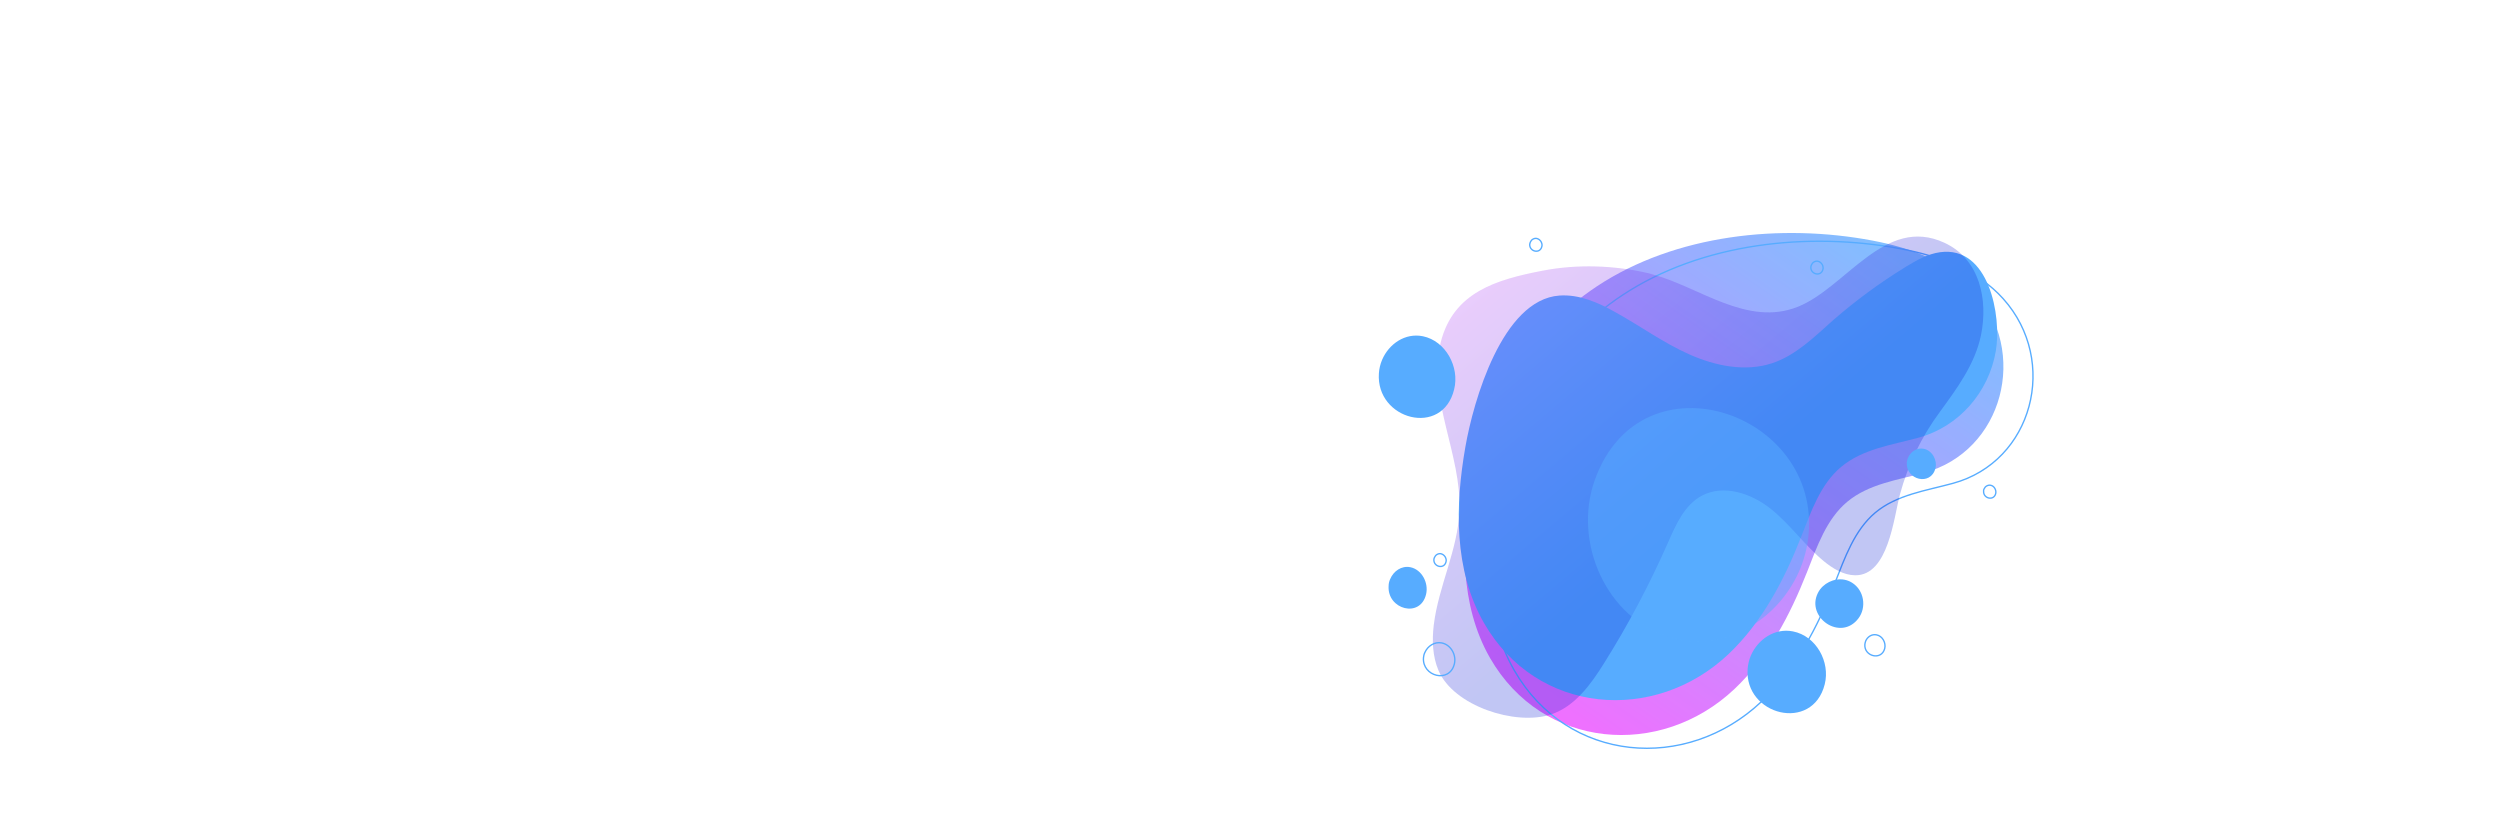
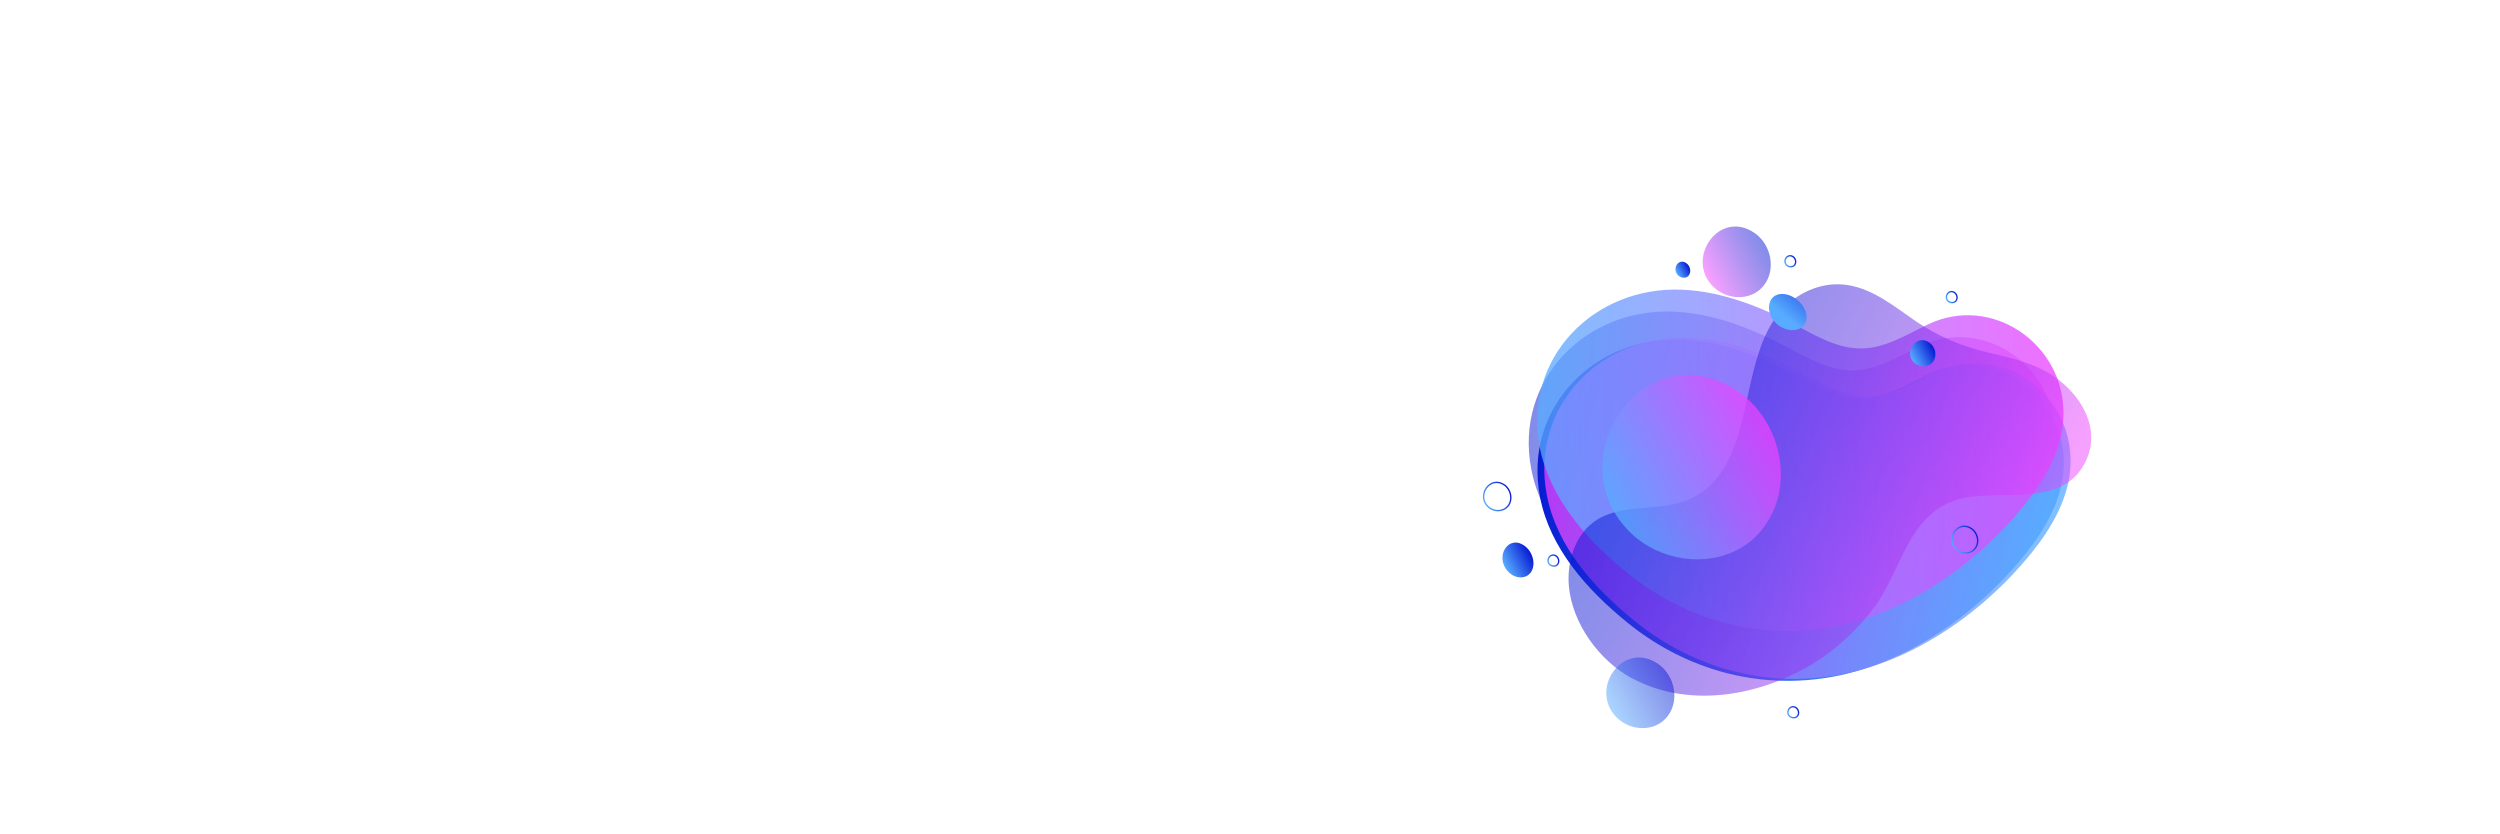
<svg xmlns="http://www.w3.org/2000/svg" version="1.1" id="Слой_1" x="0px" y="0px" viewBox="0 0 1800 600" style="enable-background:new 0 0 1800 600;" xml:space="preserve">
  <style type="text/css">
- 	.st0{opacity:0.76;fill:url(#SVGID_1_);enable-background:new    ;}
- 	.st1{fill:url(#SVGID_2_);}
- 	.st2{fill:none;stroke:url(#SVGID_3_);stroke-miterlimit:10;}
- 	.st3{opacity:0.5;}
- 	.st4{opacity:0.5;fill:url(#SVGID_4_);enable-background:new    ;}
- 	.st5{fill:url(#SVGID_5_);}
- 	.st6{fill:url(#SVGID_6_);}
- 	.st7{fill:url(#SVGID_7_);}
- 	.st8{fill:url(#SVGID_8_);}
+ .st0{opacity:0.5;fill:url(#SVGID_1_);enable-background:new; animation: raot 20s linear infinite;}
+ 	.st1{fill:url(#SVGID_2_); animation: raot 24s linear infinite;}
+ 	.st2{opacity:0.76;fill:url(#SVGID_3_);enable-background:new    ; animation: raot 28s linear infinite;}
+ 	.st3{opacity:0.76;fill:url(#SVGID_4_);enable-background:new    ;animation: raot 29s linear infinite; }
+ 	.st4{opacity:0.5;enable-background:new;  animation: raot2 22s linear infinite;}
+ 	.st5{fill:url(#SVGID_5_);  animation: updown 26s linear infinite;}
+ 	.st6{opacity:0.5;fill:url(#SVGID_6_);enable-background:new; animation: updown 15s linear infinite;}
+ 	.st7{opacity:0.5;fill:url(#SVGID_7_);enable-background:new    ; animation: downup 26s linear infinite;}
+ 	.st8{opacity:0.76;fill:url(#SVGID_8_);enable-background:new    ;}
	.st9{fill:url(#SVGID_9_);}
- 	.st10{fill:none;stroke:url(#SVGID_10_);stroke-miterlimit:10;}
- 	.st11{fill:none;stroke:url(#SVGID_11_);stroke-miterlimit:10;}
+ 	.st10{fill:url(#SVGID_10_);}
+ 	.st11{fill:url(#SVGID_11_);}
	.st12{fill:none;stroke:url(#SVGID_12_);stroke-miterlimit:10;}
	.st13{fill:none;stroke:url(#SVGID_13_);stroke-miterlimit:10;}
	.st14{fill:none;stroke:url(#SVGID_14_);stroke-miterlimit:10;}
	.st15{fill:none;stroke:url(#SVGID_15_);stroke-miterlimit:10;}
- 	.st16{opacity:0.5;fill:url(#SVGID_16_);enable-background:new    ;}
+ 	.st16{fill:none;stroke:url(#SVGID_16_);stroke-miterlimit:10;}
+ 	.st17{fill:none;stroke:url(#SVGID_17_);stroke-miterlimit:10;}
+ 	.st18{fill:url(#SVGID_18_);}

	@keyframes updown {
		0% {
			transform: translate(0px, -20px);
		}
		50% {
			transform: translate(0px, 20px);
		}

		100% {
			transform: translate(0px, -20px);
		}

	}
	@keyframes downup {
	0% {
		transform: translate(0px, 20px);
	}
	50% {
		transform: translate(0px, -20px);
	}

	100% {
		transform: translate(0px, 20px);
	}

}
	@keyframes raot {
		0% {
			transform: translate(0px, 30px);
		}
		8% {
			transform: translate(-15px, 25px) ;
		}	
		16% {
			transform: translate(-25px, 15px);
		}
		24% {
			transform: translate(-30px, 0px);
		}
		32% {
			transform: translate(-25px, -15px);
		}	
		40% {
			transform: translate(-15px, -25px);
		}
		48% {
			transform: translate(0px, -30px);
		}
		56% {
			transform: translate(15px, -25px );
		}	
		64% {
			transform: translate(20px, -10px);
		}
		72% {
			transform: translate(30px, 0);
		}
		80% {
			transform: translate(25px, 15px);
		}
		88% {
			transform: translate(15px, 25px);
		}		
		100% {
			transform: translate(0px, 30px);
		}
	}
		@keyframes raot2 {
		0% {
			transform: translate(0px, 15px);
		}
		8% {
			transform: translate(-5px, 10px) ;
		}	
		16% {
			transform: translate(-10px, 5px);
		}
		24% {
			transform: translate(-15px, 0px);
		}
		32% {
			transform: translate(-10px, -5px);
		}	
		40% {
			transform: translate(-5px, -10px);
		}
		48% {
			transform: translate(0px, -15px);
		}
		56% {
			transform: translate(5px, -10px );
		}	
		64% {
			transform: translate(10px, -5px);
		}
		72% {
			transform: translate(15px, 0);
		}
		80% {
			transform: translate(10px, 5px);
		}
		88% {
			transform: translate(5px, 10px);
		}		
		100% {
			transform: translate(0px, 15px);
		}
	}
</style>
  <g>
-     <g>
-       <linearGradient id="SVGID_1_" gradientUnits="userSpaceOnUse" x1="1028.73" y1="636.343" x2="1319.696" y2="953.913" gradientTransform="matrix(-0.9909 0.1346 0.1346 0.9909 2283.237 -610.6907)">
-         <stop offset="0" style="stop-color:#57ACFF" />
-         <stop offset="1" style="stop-color:#ED41FF" />
-       </linearGradient>
-       <path class="st0" d="M1348.1,173.2c27.1,5.1,54.7,15,73.2,35.7c39.8,44.4,21,116.1-35.9,131.5c-19.2,5.2-40.1,8.1-55.4,20.9    c-15,12.5-21.7,32.2-28.9,50.5c-12.2,31-28.1,61.4-52.2,84.2c-53.4,50.5-138.2,43.7-176.1-22.3c-21.9-38.2-20.8-85-13.4-127    c10.1-57.8,41.6-108.1,90.3-140.5C1206.3,168.7,1282.6,160.8,1348.1,173.2z" />
-       <linearGradient id="SVGID_2_" gradientUnits="userSpaceOnUse" x1="-165713.578" y1="-62560.172" x2="-395946.312" y2="-149942.109" gradientTransform="matrix(-0.9909 0.1346 0.1346 0.9909 2283.237 -610.6907)">
-         <stop offset="0" style="stop-color:#57ACFF" />
+     <linearGradient id="SVGID_1_" gradientUnits="userSpaceOnUse" x1="133.965" y1="348.057" x2="504.744" y2="348.057" gradientTransform="matrix(-0.9638 -0.2622 0.2565 -0.9615 1501.579 759.7679)">
+       <stop offset="3.229439e-02" style="stop-color:#ED41FF" />
+       <stop offset="0.205" style="stop-color:#BF39F6" />
+       <stop offset="0.598" style="stop-color:#5D29E3" />
+       <stop offset="0.871" style="stop-color:#1F1ED8" />
+       <stop offset="1" style="stop-color:#071AD3" />
+     </linearGradient>
+     <path class="st0" d="M1451.7,379.1c14.9-18.5,27.4-40.5,27.9-64.3c1.1-51.3-51.5-87.4-97.4-65.5c-15.5,7.4-30.8,17.2-48,17.4   c-16.9,0.2-32.3-8.8-47.3-16.7c-25.4-13.4-52.9-24.3-81.6-25.6c-63.4-2.9-115.1,49-102.8,113.3c7.1,37.1,34.1,67,62.6,90.2   c39.1,31.9,88,47.1,138.1,40.8C1361.3,461.5,1415.7,423.9,1451.7,379.1z" />
+     <linearGradient id="SVGID_2_" gradientUnits="userSpaceOnUse" x1="122.683" y1="330.159" x2="493.461" y2="330.159" gradientTransform="matrix(-0.9638 -0.2622 0.2565 -0.9615 1501.579 759.7679)">
+       <stop offset="0" style="stop-color:#57ACFF" />
+       <stop offset="1" style="stop-color:#071AD3" />
+     </linearGradient>
+     <path class="st1" d="M1458,399.2c14.9-18.5,27.4-40.5,27.9-64.3c1.1-51.3-51.5-87.4-97.4-65.5c-15.5,7.4-30.8,17.2-48,17.4   c-16.9,0.2-32.3-8.8-47.3-16.7c-25.4-13.4-52.9-24.3-81.6-25.6c-63.4-2.9-115.1,49-102.8,113.3c7.1,37.1,34.1,67,62.6,90.2   c39.1,31.9,88,47.1,138.1,40.8C1367.6,481.7,1422,444,1458,399.2z" />
+     <linearGradient id="SVGID_3_" gradientUnits="userSpaceOnUse" x1="118.285" y1="332.899" x2="489.063" y2="332.899" gradientTransform="matrix(-0.9638 -0.2622 0.2565 -0.9615 1501.579 759.7679)">
+       <stop offset="0" style="stop-color:#57ACFF" />
+       <stop offset="1" style="stop-color:#ED41FF" />
+     </linearGradient>
+     <path class="st2" d="M1462.9,397.8c14.9-18.5,27.4-40.5,27.9-64.3c1.1-51.3-51.5-87.4-97.4-65.5c-15.5,7.4-30.8,17.2-48,17.4   c-16.9,0.2-32.3-8.8-47.3-16.7c-25.4-13.4-52.9-24.3-81.6-25.6c-63.4-2.9-115.1,49-102.8,113.3c7.1,37.1,34.1,67,62.6,90.2   c39.1,31.9,88,47.1,138.1,40.8C1372.5,480.2,1426.9,442.6,1462.9,397.8z" />
+     <linearGradient id="SVGID_4_" gradientUnits="userSpaceOnUse" x1="1106.783" y1="331.389" x2="1485.712" y2="331.389">
+       <stop offset="0" style="stop-color:#57ACFF" />
+       <stop offset="1" style="stop-color:#ED41FF" />
+     </linearGradient>
+     <path class="st3" d="M1457.8,363.3c14.9-18.5,27.4-40.5,27.9-64.3c1.1-51.3-51.5-87.4-97.4-65.5c-15.5,7.4-30.8,17.2-48,17.4   c-16.9,0.2-32.3-8.8-47.3-16.7c-25.4-13.4-52.9-24.3-81.6-25.6c-63.4-2.9-115.1,49-102.8,113.3c7.1,37.1,34.1,67,62.6,90.2   c39.1,31.9,88,47.1,138.1,40.8C1367.3,445.7,1421.8,408.1,1457.8,363.3z" />
+     <g class="st4">
+       <linearGradient id="SVGID_5_" gradientUnits="userSpaceOnUse" x1="1429.152" y1="459.392" x2="1212.963" y2="256.245" gradientTransform="matrix(0.9643 -0.2648 0.2648 0.9643 -55.7845 376.8971)">
+         <stop offset="3.229439e-02" style="stop-color:#ED41FF" />
+         <stop offset="0.205" style="stop-color:#BF39F6" />
+         <stop offset="0.598" style="stop-color:#5D29E3" />
+         <stop offset="0.871" style="stop-color:#1F1ED8" />
        <stop offset="1" style="stop-color:#071AD3" />
      </linearGradient>
-       <path class="st1" d="M1371.1,192.8l1.7-1.1c7.5-4.5,15.3-8.9,24-10.1c35.2-4.9,44.5,45.8,40.2,71.1c-5.1,29.8-26.6,54.6-55.9,62.5    c-19.2,5.2-40.1,8.1-55.4,20.9c-15,12.5-21.7,32.2-28.9,50.5c-12.2,31.1-28.1,61.4-52.2,84.3c-53.4,50.5-138.2,43.7-176.1-22.3    c-21.9-38.1-20.8-85-13.4-127c5.7-32.6,26.5-105.9,67.7-108.8c14.2-1,27.9,5,40.3,12c17.9,9.9,34.6,22.1,53.3,30.4    c18.7,8.3,40.2,12.7,59.6,6.3c17.1-5.7,30.4-19,43.9-31C1335.9,216.6,1353,203.9,1371.1,192.8z" />
-       <linearGradient id="SVGID_3_" gradientUnits="userSpaceOnUse" x1="-170245.938" y1="-64245.672" x2="-405232.375" y2="-153432.047" gradientTransform="matrix(-0.9909 0.1346 0.1346 0.9909 2283.237 -610.6907)">
-         <stop offset="0" style="stop-color:#57ACFF" />
-         <stop offset="1" style="stop-color:#071AD3" />
-       </linearGradient>
-       <path class="st2" d="M1368.5,179.1c27.4,5.2,55.3,15.2,73.9,36.1c40.2,44.9,21.2,117.2-36.3,132.8c-19.4,5.3-40.5,8.2-55.9,21.1    c-15.1,12.7-21.9,32.5-29.2,51c-12.3,31.4-28.4,62.1-52.8,85.1c-54,51-139.6,44.2-177.9-22.5c-22.1-38.5-21-85.8-13.5-128.2    c10.2-58.4,42-109.2,91.2-141.9C1225.3,174.7,1302.3,166.7,1368.5,179.1z" />
-       <g class="st3">
-         <linearGradient id="SVGID_4_" gradientUnits="userSpaceOnUse" x1="1334.625" y1="54.641" x2="1162.922" y2="-215.102" gradientTransform="matrix(-0.9909 0.1346 -0.1346 -0.9909 2364.012 -16.1527)">
-           <stop offset="3.229439e-02" style="stop-color:#ED41FF" />
-           <stop offset="0.205" style="stop-color:#BF39F6" />
-           <stop offset="0.598" style="stop-color:#5D29E3" />
-           <stop offset="0.871" style="stop-color:#1F1ED8" />
-           <stop offset="1" style="stop-color:#071AD3" />
-         </linearGradient>
-         <path class="st4" d="M1190.3,197.7c33.3,9,67.7,37.7,104.1,23.2c34.8-13.9,62.7-66,105.6-46.1c25.7,11.9,31.5,41.3,26.3,66.6     c-4.4,21-17.3,38.3-29.7,55.3c-13.2,17.9-22.9,38-28.7,59.5c-4.4,16.6-8.3,58.3-32.2,58c-8.4-0.1-16-4.8-22.5-10.1     c-13.8-11.4-24.2-26.5-38.2-37.7c-14-11.2-34-17.9-49.7-9.5c-12.5,6.7-18.7,20.9-24.4,33.9c-13.2,29.9-28.5,58.9-45.9,86.6     c-9.6,15.4-21.1,31.3-38.3,37c-25.5,8.4-70.2-6.1-81-31.7c-4.3-10.2-4.7-21.6-3.4-32.6c3.4-28,17.3-54.1,18.5-82.2     c1.7-41-23.5-81.6-13.5-121.4c9.1-36.2,40.2-45.2,73.3-51.6c24.8-4.8,51.5-4,76.6,1.9C1188.3,197.1,1189.3,197.4,1190.3,197.7z" />
-       </g>
-       <linearGradient id="SVGID_5_" gradientUnits="userSpaceOnUse" x1="-39482.312" y1="-2603.301" x2="-43599.449" y2="-2963.533" gradientTransform="matrix(-0.9909 0.1346 0.1346 0.9909 2283.237 -610.6907)">
-         <stop offset="0" style="stop-color:#57ACFF" />
-         <stop offset="1" style="stop-color:#071AD3" />
-       </linearGradient>
-       <path class="st5" d="M1260.7,471.8c5.1-11.5,17.1-19.8,30.2-17.2c16.8,3.3,27,22,22.9,38.1c-8.8,34.9-58,22.3-55.5-11.2    C1258.6,478.1,1259.4,474.8,1260.7,471.8z" />
-       <linearGradient id="SVGID_6_" gradientUnits="userSpaceOnUse" x1="-21495.33" y1="-1353.035" x2="-25428.856" y2="-1706.928" gradientTransform="matrix(-0.9909 0.1346 0.1346 0.9909 2283.237 -610.6907)">
-         <stop offset="0" style="stop-color:#57ACFF" />
-         <stop offset="1" style="stop-color:#071AD3" />
-       </linearGradient>
-       <path class="st6" d="M995.1,259.1c4.9-11.5,16.6-19.6,29.4-17c16.4,3.4,26.5,22.1,22.5,38.2c-8.4,34.8-56.5,21.9-54.2-11.5    C993,265.5,993.8,262.2,995.1,259.1z" />
-       <linearGradient id="SVGID_7_" gradientUnits="userSpaceOnUse" x1="-32971.355" y1="11169.32" x2="-35929.465" y2="12060.585" gradientTransform="matrix(-0.9909 0.1346 0.1346 0.9909 2283.237 -610.6907)">
-         <stop offset="0" style="stop-color:#57ACFF" />
-         <stop offset="1" style="stop-color:#071AD3" />
-       </linearGradient>
-       <path class="st7" d="M1312.4,422.2c5.4-5.1,14.1-7,21-2.7c8.9,5.5,10.6,17.9,4.7,25.7c-12.8,17-38.1-0.7-29.2-18.3    C1309.8,425.1,1311,423.5,1312.4,422.2z" />
-       <linearGradient id="SVGID_8_" gradientUnits="userSpaceOnUse" x1="814.331" y1="1232.063" x2="-787.138" y2="2272.109" gradientTransform="matrix(-0.9909 0.1346 0.1346 0.9909 2283.237 -610.6907)">
-         <stop offset="0" style="stop-color:#57ACFF" />
-         <stop offset="1" style="stop-color:#071AD3" />
-       </linearGradient>
-       <path class="st8" d="M1000.9,417c2.4-5.8,8.2-9.9,14.6-8.6c8.2,1.7,13.2,11.2,11.3,19.4c-4.1,17.6-28.1,11-27-5.9    C999.8,420.2,1000.2,418.5,1000.9,417z" />
-       <linearGradient id="SVGID_9_" gradientUnits="userSpaceOnUse" x1="-17544.059" y1="-809.428" x2="-18110.918" y2="-859.032" gradientTransform="matrix(-0.9909 0.1346 0.1346 0.9909 2283.237 -610.6907)">
-         <stop offset="0" style="stop-color:#57ACFF" />
-         <stop offset="1" style="stop-color:#071AD3" />
-       </linearGradient>
-       <path class="st9" d="M1373.8,329.5c1.9-4.3,6.3-7.3,11.2-6.4c6.2,1.2,10,8.2,8.5,14.1c-3.3,13-21.5,8.3-20.6-4.2    C1373,331.8,1373.3,330.6,1373.8,329.5z" />
-       <linearGradient id="SVGID_10_" gradientUnits="userSpaceOnUse" x1="-2085.595" y1="-475.161" x2="-2195.378" y2="-516.83" gradientTransform="matrix(-0.9909 0.1346 0.1346 0.9909 2283.237 -610.6907)">
-         <stop offset="0" style="stop-color:#57ACFF" />
-         <stop offset="1" style="stop-color:#071AD3" />
-       </linearGradient>
-       <path class="st10" d="M1032.8,401.4c0.4-0.9,1-1.7,1.9-2.2c0.9-0.5,1.9-0.7,2.8-0.5c0.6,0.2,1.2,0.4,1.7,0.8    c0.5,0.4,1,0.9,1.3,1.4c0.3,0.6,0.6,1.2,0.7,1.8c0.1,0.6,0.1,1.3-0.1,1.9c-1.4,5.5-9.1,3.5-8.7-1.8    C1032.4,402.4,1032.6,401.9,1032.8,401.4L1032.8,401.4z" />
-       <linearGradient id="SVGID_11_" gradientUnits="userSpaceOnUse" x1="-5985.144" y1="-1888.558" x2="-6640.304" y2="-2137.24" gradientTransform="matrix(-0.9909 0.1346 0.1346 0.9909 2283.237 -610.6907)">
-         <stop offset="0" style="stop-color:#57ACFF" />
-         <stop offset="1" style="stop-color:#071AD3" />
-       </linearGradient>
-       <path class="st11" d="M1025.9,469.8c2-4.6,6.9-7.9,12.1-6.9c6.7,1.3,10.8,8.8,9.1,15.3c-3.6,14-23.2,8.8-22.2-4.6    C1025,472.3,1025.3,471,1025.9,469.8L1025.9,469.8z" />
-       <linearGradient id="SVGID_12_" gradientUnits="userSpaceOnUse" x1="-6217.931" y1="-2104.433" x2="-6327.49" y2="-2146.04" gradientTransform="matrix(-0.9909 0.1346 0.1346 0.9909 2283.237 -610.6907)">
-         <stop offset="0" style="stop-color:#57ACFF" />
-         <stop offset="1" style="stop-color:#071AD3" />
-       </linearGradient>
-       <path class="st12" d="M1304.2,190.8c0.4-0.9,1-1.7,1.9-2.2c0.9-0.5,1.9-0.7,2.8-0.5c1.3,0.3,2.3,1.1,3,2.2    c0.7,1.1,0.9,2.5,0.6,3.7c-1.4,5.5-9.1,3.5-8.7-1.8C1303.9,191.7,1304,191.2,1304.2,190.8L1304.2,190.8z" />
-       <linearGradient id="SVGID_13_" gradientUnits="userSpaceOnUse" x1="-8906.491" y1="-2845.871" x2="-9185.705" y2="-2951.833" gradientTransform="matrix(-0.9909 0.1346 0.1346 0.9909 2283.237 -610.6907)">
-         <stop offset="0" style="stop-color:#57ACFF" />
-         <stop offset="1" style="stop-color:#071AD3" />
-       </linearGradient>
-       <path class="st13" d="M1343.3,461.5c1.3-3,4.4-5.1,7.8-4.4c4.3,0.8,6.9,5.7,5.9,9.8c-2.3,9-15,5.7-14.3-2.9    C1342.8,463.2,1343,462.3,1343.3,461.5L1343.3,461.5z" />
-       <linearGradient id="SVGID_14_" gradientUnits="userSpaceOnUse" x1="-4102.283" y1="-1418.681" x2="-4212.041" y2="-1460.341" gradientTransform="matrix(-0.9909 0.1346 0.1346 0.9909 2283.237 -610.6907)">
-         <stop offset="0" style="stop-color:#57ACFF" />
-         <stop offset="1" style="stop-color:#071AD3" />
-       </linearGradient>
-       <path class="st14" d="M1101.8,174.4c0.4-0.9,1-1.7,1.9-2.2c0.9-0.5,1.9-0.7,2.8-0.5c0.6,0.2,1.2,0.4,1.7,0.8    c0.5,0.4,1,0.9,1.3,1.4c0.3,0.6,0.6,1.2,0.7,1.8c0.1,0.6,0.1,1.3-0.1,1.9c-1.4,5.5-9.1,3.5-8.7-1.8    C1101.5,175.4,1101.6,174.9,1101.8,174.4L1101.8,174.4z" />
-       <linearGradient id="SVGID_15_" gradientUnits="userSpaceOnUse" x1="-6689.805" y1="-2067.303" x2="-6799.465" y2="-2108.931" gradientTransform="matrix(-0.9909 0.1346 0.1346 0.9909 2283.237 -610.6907)">
-         <stop offset="0" style="stop-color:#57ACFF" />
-         <stop offset="1" style="stop-color:#071AD3" />
-       </linearGradient>
-       <path class="st15" d="M1428.5,352.1c0.4-0.9,1-1.7,1.9-2.2c0.9-0.5,1.9-0.7,2.9-0.5c2.6,0.5,4.2,3.5,3.6,6    c-1.4,5.5-9.1,3.5-8.7-1.8C1428.1,353.1,1428.2,352.6,1428.5,352.1L1428.5,352.1z" />
-       <linearGradient id="SVGID_16_" gradientUnits="userSpaceOnUse" x1="140547.766" y1="516.458" x2="173511.766" y2="440.799" gradientTransform="matrix(-0.9909 0.1346 0.1346 0.9909 2283.237 -610.6907)">
-         <stop offset="0" style="stop-color:#57ACFF" />
-         <stop offset="1" style="stop-color:#071AD3" />
-       </linearGradient>
-       <path class="st16" d="M1291.9,418.3c-17.1,31.1-53.1,51.2-89.1,40.7c-46.3-13.4-70.3-68.6-54.7-112.9    c33.6-95.7,168.7-47.8,153.2,45.6C1299.6,401.1,1296.5,410.1,1291.9,418.3z" />
+       <path class="st5" d="M1351.8,434c16.7-24.6,23.2-62.5,55.2-73.5c30.6-10.5,78.1,7.9,95.1-29.2c10.1-22.2-2.6-44.6-20.2-58.1    c-14.7-11.2-32.9-15.3-50.5-19.4c-18.8-4.3-36.4-11.8-52.3-22.7c-15-10.3-29.9-22.7-48.4-25.8c-17.1-2.8-34.4,4-46.6,16.6    c-35,36.2-17.4,113.6-66.6,137c-22.3,10.6-51.2,2.2-70.9,17.6c-12.5,9.7-18.6,27.9-17,45.6c2.4,26.7,21.8,53.6,45.3,66.2    c39.8,21.3,88.4,13.5,126.3-8c19-10.8,36-26.3,49.1-44.2C1350.7,435.5,1351.3,434.8,1351.8,434z" />
    </g>
+     <linearGradient id="SVGID_6_" gradientUnits="userSpaceOnUse" x1="1281.849" y1="270.113" x2="1330.46" y2="270.113" gradientTransform="matrix(0.8829 -0.4695 0.4695 0.8829 -29.6822 563.6583)">
+       <stop offset="3.229439e-02" style="stop-color:#ED41FF" />
+       <stop offset="0.205" style="stop-color:#BF39F6" />
+       <stop offset="0.598" style="stop-color:#5D29E3" />
+       <stop offset="0.871" style="stop-color:#1F1ED8" />
+       <stop offset="1" style="stop-color:#071AD3" />
+     </linearGradient>
+     <path class="st6" d="M1240.5,211.3c9.8,4.7,22.3,3.3,29.4-5.7c9.1-11.5,5.3-29.5-6.4-37.7c-25.4-17.8-50.5,18-30.1,38.4   C1235.5,208.4,1237.9,210,1240.5,211.3z" />
+     <linearGradient id="SVGID_7_" gradientUnits="userSpaceOnUse" x1="1074.912" y1="511.53" x2="1123.523" y2="511.53" gradientTransform="matrix(0.8829 -0.4695 0.4695 0.8829 -29.6822 563.6583)">
+       <stop offset="0" style="stop-color:#57ACFF" />
+       <stop offset="1" style="stop-color:#071AD3" />
+     </linearGradient>
+     <path class="st7" d="M1171.1,521.6c9.8,4.7,22.3,3.3,29.4-5.7c9.1-11.5,5.3-29.5-6.4-37.7c-25.4-17.8-50.5,18-30.1,38.4   C1166.2,518.7,1168.6,520.4,1171.1,521.6z" />
+     <linearGradient id="SVGID_8_" gradientUnits="userSpaceOnUse" x1="1144.007" y1="385.901" x2="1271.228" y2="385.901" gradientTransform="matrix(0.8829 -0.4695 0.4695 0.8829 -29.6822 563.6583)">
+       <stop offset="0" style="stop-color:#57ACFF" />
+       <stop offset="1" style="stop-color:#ED41FF" />
+     </linearGradient>
+     <path class="st8" d="M1191.9,395.9c25.6,12.2,58.4,8.6,77-14.9c23.9-30.2,13.9-77.1-16.8-98.6c-66.4-46.5-132.2,47.2-78.7,100.6   C1178.9,388.4,1185.1,392.7,1191.9,395.9z" />
+     <linearGradient id="SVGID_9_" gradientUnits="userSpaceOnUse" x1="1225.594" y1="487.562" x2="1271.143" y2="487.562" gradientTransform="matrix(0.648 -0.7616 0.7616 0.648 119.2607 845.0099)">
+       <stop offset="0" style="stop-color:#57ACFF" />
+       <stop offset="1" style="stop-color:#071AD3" />
+     </linearGradient>
+     <path class="st9" d="M1287.9,237.5c5.9,1,11.5-1.4,12.6-6.9c1.5-7-4.8-15.5-12.5-18.1c-16.6-5.4-19.6,16-4.7,23.4   C1284.8,236.7,1286.4,237.2,1287.9,237.5z" />
+     <linearGradient id="SVGID_10_" gradientUnits="userSpaceOnUse" x1="1055.762" y1="385.503" x2="1077.071" y2="385.503" gradientTransform="matrix(0.8829 -0.4695 0.4695 0.8829 -29.6822 563.6583)">
+       <stop offset="0" style="stop-color:#57ACFF" />
+       <stop offset="1" style="stop-color:#071AD3" />
+     </linearGradient>
+     <path class="st10" d="M1089,414.1c4.6,2.6,10.2,2.2,13.2-2c3.8-5.4,1.6-14.3-4-18.7c-12-9.4-22.4,7.4-12.5,18   C1086.7,412.5,1087.8,413.4,1089,414.1z" />
+     <linearGradient id="SVGID_11_" gradientUnits="userSpaceOnUse" x1="1384.646" y1="390.963" x2="1402.681" y2="390.963" gradientTransform="matrix(0.8829 -0.4695 0.4695 0.8829 -29.6822 563.6583)">
+       <stop offset="0" style="stop-color:#57ACFF" />
+       <stop offset="1" style="stop-color:#071AD3" />
+     </linearGradient>
+     <path class="st11" d="M1380.7,262.8c3.6,1.7,8.3,1.2,10.9-2.1c3.4-4.3,2-10.9-2.4-14c-9.4-6.6-18.7,6.7-11.2,14.3   C1378.9,261.8,1379.8,262.4,1380.7,262.8z" />
+     <linearGradient id="SVGID_12_" gradientUnits="userSpaceOnUse" x1="1084.466" y1="397.801" x2="1093.124" y2="397.801" gradientTransform="matrix(0.8829 -0.4695 0.4695 0.8829 -29.6822 563.6583)">
+       <stop offset="0" style="stop-color:#57ACFF" />
+       <stop offset="1" style="stop-color:#071AD3" />
+     </linearGradient>
+     <path class="st12" d="M1116.9,407.2c1.5,0.7,3.5,0.5,4.6-0.9c1.4-1.8,0.8-4.6-1-5.9c-4-2.8-8,2.8-4.7,6.1   C1116.1,406.8,1116.5,407,1116.9,407.2z" />
+     <linearGradient id="SVGID_13_" gradientUnits="userSpaceOnUse" x1="1064.424" y1="338.118" x2="1084.888" y2="338.067" gradientTransform="matrix(0.8829 -0.4695 0.4695 0.8829 -29.6822 563.6583)">
+       <stop offset="0" style="stop-color:#57ACFF" />
+       <stop offset="1" style="stop-color:#071AD3" />
+     </linearGradient>
+     <path class="st13" d="M1074,366.6c3.9,1.9,8.9,1.3,11.8-2.3c3.6-4.6,2.1-11.8-2.6-15.1c-10.2-7.1-20.2,7.3-12,15.4   C1072,365.4,1072.9,366.1,1074,366.6z" />
+     <linearGradient id="SVGID_14_" gradientUnits="userSpaceOnUse" x1="1347.684" y1="523.612" x2="1367.066" y2="523.612" gradientTransform="matrix(0.8829 -0.4695 0.4695 0.8829 -29.6822 563.6583)">
+       <stop offset="0" style="stop-color:#57ACFF" />
+       <stop offset="1" style="stop-color:#071AD3" />
+     </linearGradient>
+     <path class="st14" d="M1410.9,397.2c3.7,1.8,8.4,1.2,11.1-2.2c3.5-4.4,2-11.1-2.4-14.3c-9.6-6.7-19.1,6.8-11.4,14.5   C1409,396.1,1409.9,396.7,1410.9,397.2z" />
+     <linearGradient id="SVGID_15_" gradientUnits="userSpaceOnUse" x1="1336.327" y1="287.592" x2="1344.986" y2="287.592" gradientTransform="matrix(0.8829 -0.4695 0.4695 0.8829 -29.6822 563.6583)">
+       <stop offset="0" style="stop-color:#57ACFF" />
+       <stop offset="1" style="stop-color:#071AD3" />
+     </linearGradient>
+     <path class="st15" d="M1287.5,191.7c1.5,0.7,3.5,0.5,4.6-0.9c1.4-1.8,0.8-4.6-1-5.9c-4-2.8-8,2.8-4.7,6.1   C1286.7,191.2,1287.1,191.5,1287.5,191.7z" />
+     <linearGradient id="SVGID_16_" gradientUnits="userSpaceOnUse" x1="1185.762" y1="575.306" x2="1194.42" y2="575.306" gradientTransform="matrix(0.8829 -0.4695 0.4695 0.8829 -29.6822 563.6583)">
+       <stop offset="0" style="stop-color:#57ACFF" />
+       <stop offset="1" style="stop-color:#071AD3" />
+     </linearGradient>
+     <path class="st16" d="M1289.6,516.4c1.5,0.7,3.5,0.5,4.6-0.9c1.4-1.8,0.8-4.6-1-5.9c-4-2.8-8,2.8-4.7,6.1   C1288.9,515.9,1289.2,516.2,1289.6,516.4z" />
+     <linearGradient id="SVGID_17_" gradientUnits="userSpaceOnUse" x1="1426.864" y1="364.929" x2="1435.523" y2="364.929" gradientTransform="matrix(0.8829 -0.4695 0.4695 0.8829 -29.6822 563.6583)">
+       <stop offset="0" style="stop-color:#57ACFF" />
+       <stop offset="1" style="stop-color:#071AD3" />
+     </linearGradient>
+     <path class="st17" d="M1403.7,217.5c1.5,0.7,3.5,0.5,4.6-0.9c1.4-1.8,0.8-4.6-1-5.9c-4-2.8-8,2.8-4.7,6.1   C1403,217,1403.3,217.3,1403.7,217.5z" />
+     <linearGradient id="SVGID_18_" gradientUnits="userSpaceOnUse" x1="1264.265" y1="256.638" x2="1274.603" y2="256.638" gradientTransform="matrix(0.8829 -0.4695 0.4695 0.8829 -29.6822 563.6583)">
+       <stop offset="0" style="stop-color:#57ACFF" />
+       <stop offset="1" style="stop-color:#071AD3" />
+     </linearGradient>
+     <path class="st18" d="M1209.7,199.3c2.2,1.1,4.9,0.9,6.3-1.1c1.9-2.6,0.9-6.7-1.7-8.6c-5.6-4.2-10.8,3.7-6.2,8.5   C1208.6,198.6,1209.1,199,1209.7,199.3z" />
  </g>
</svg>
